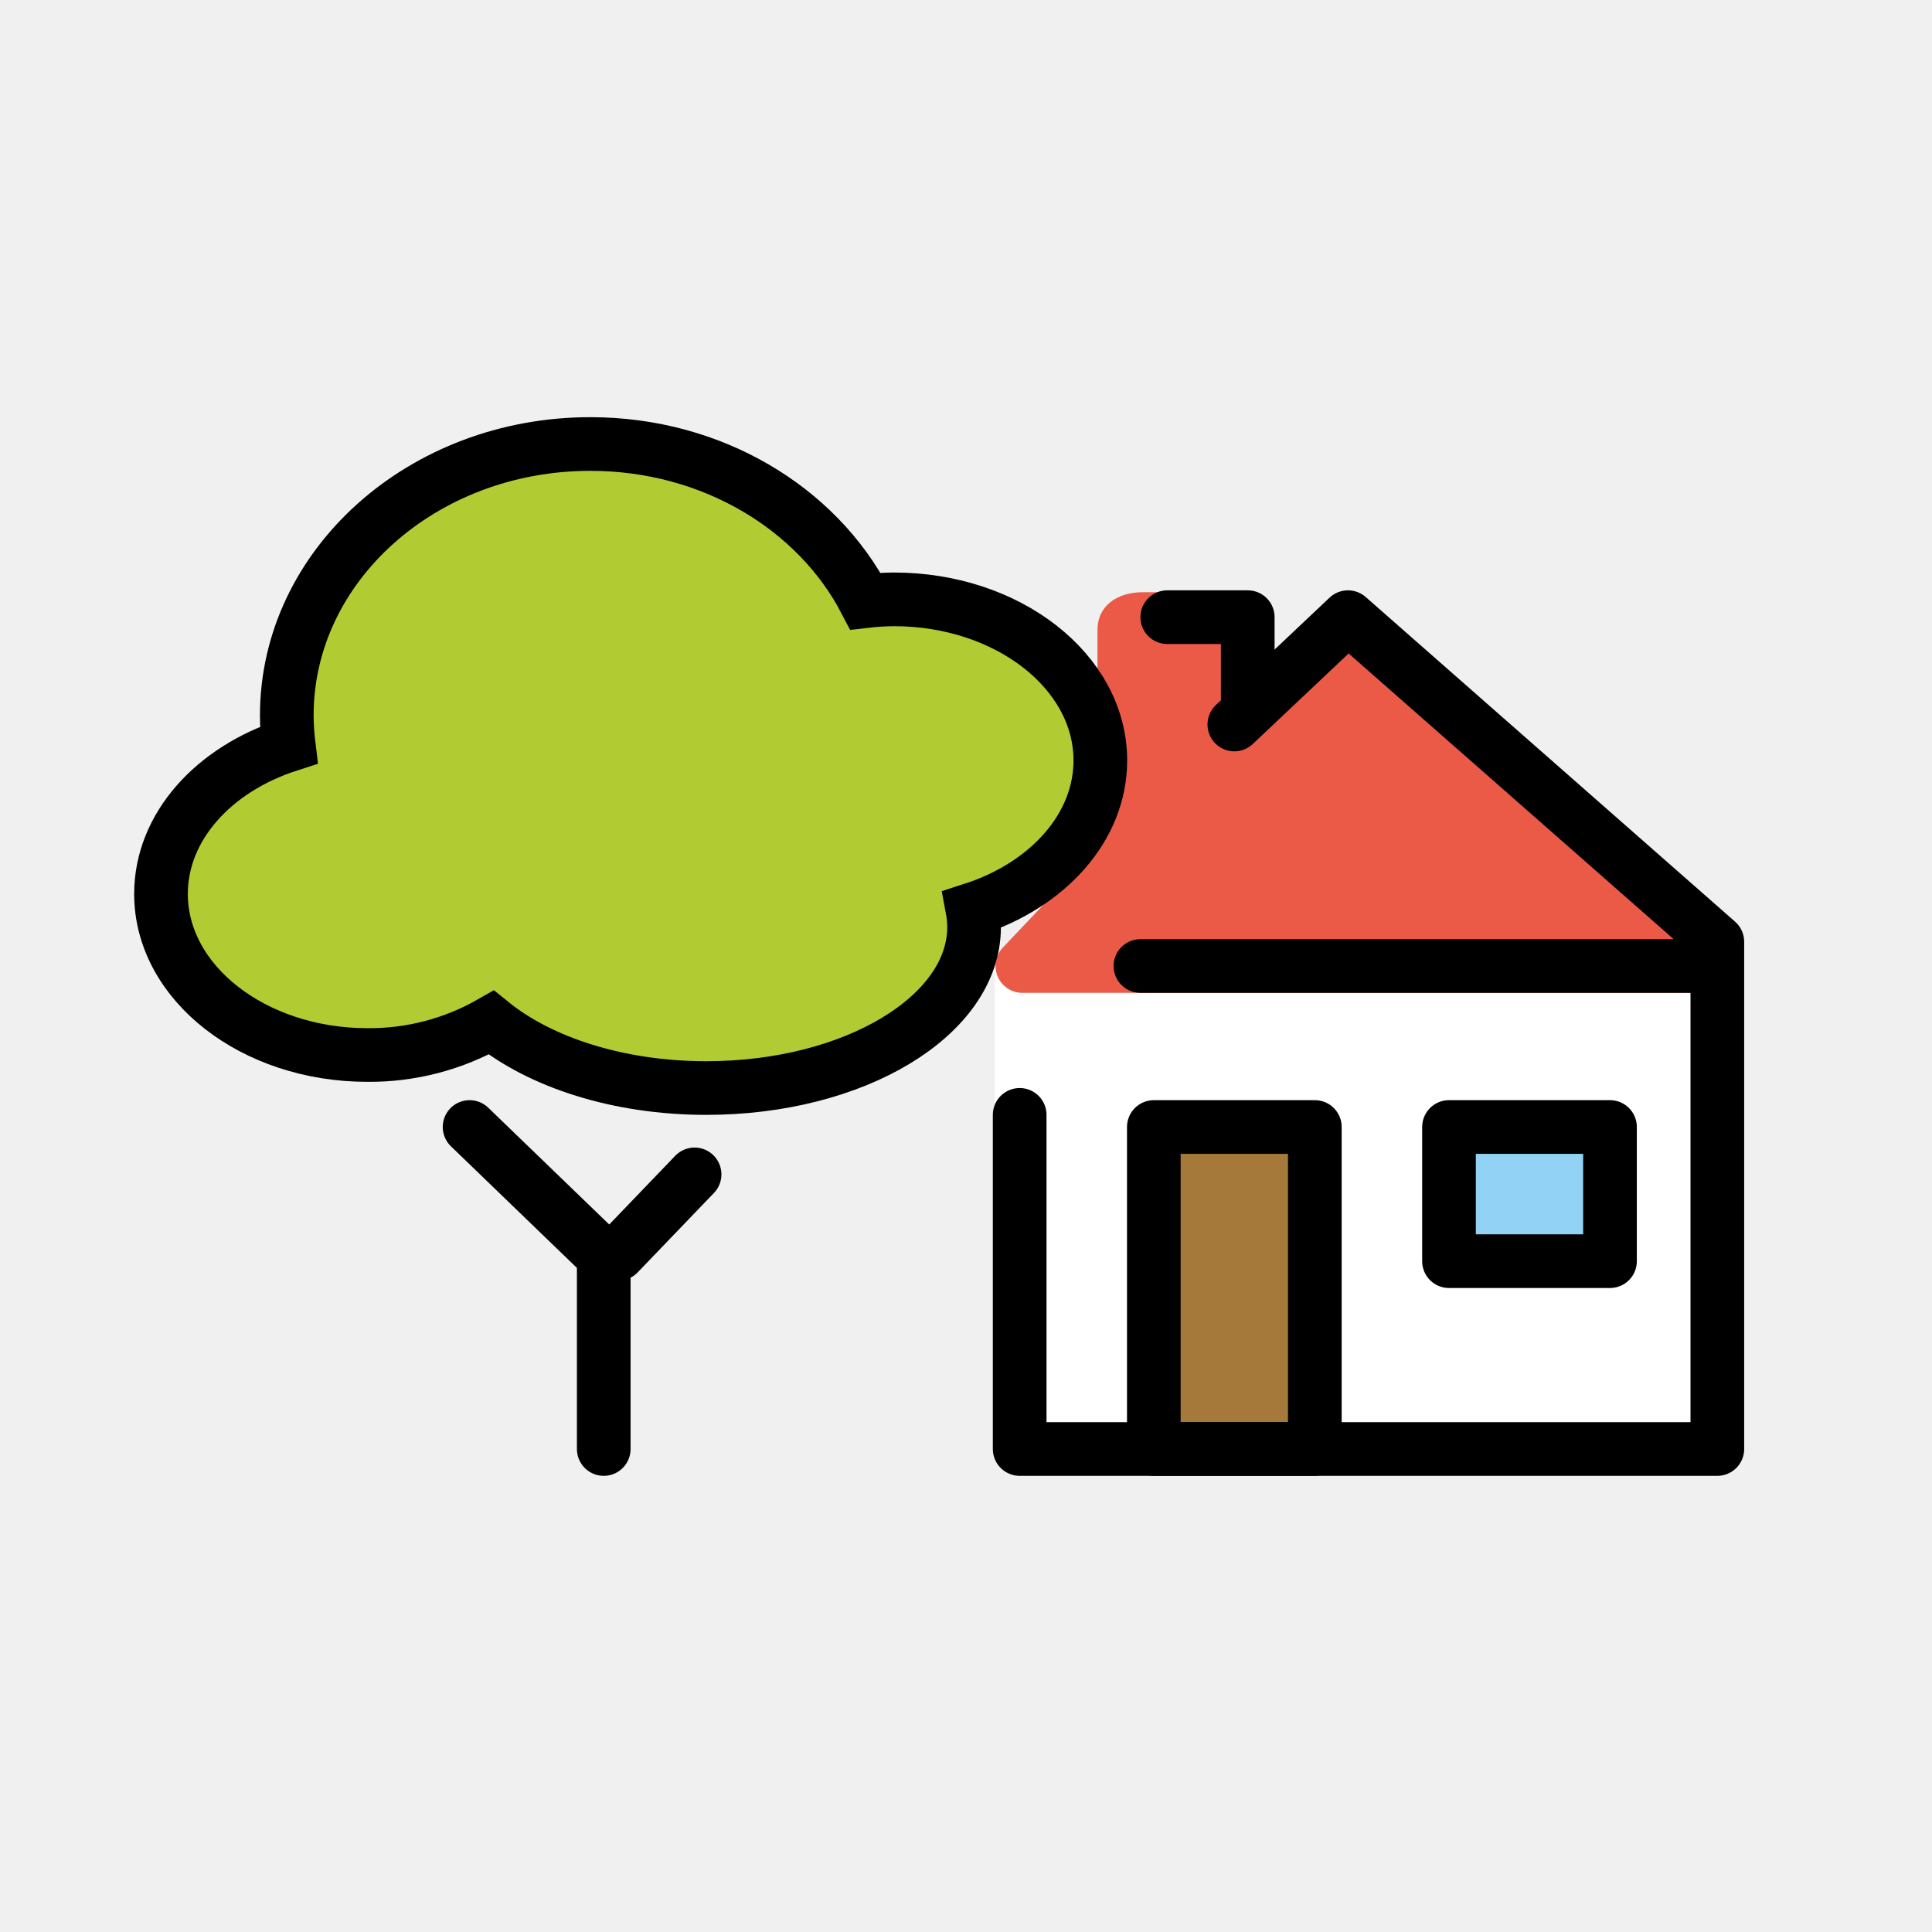
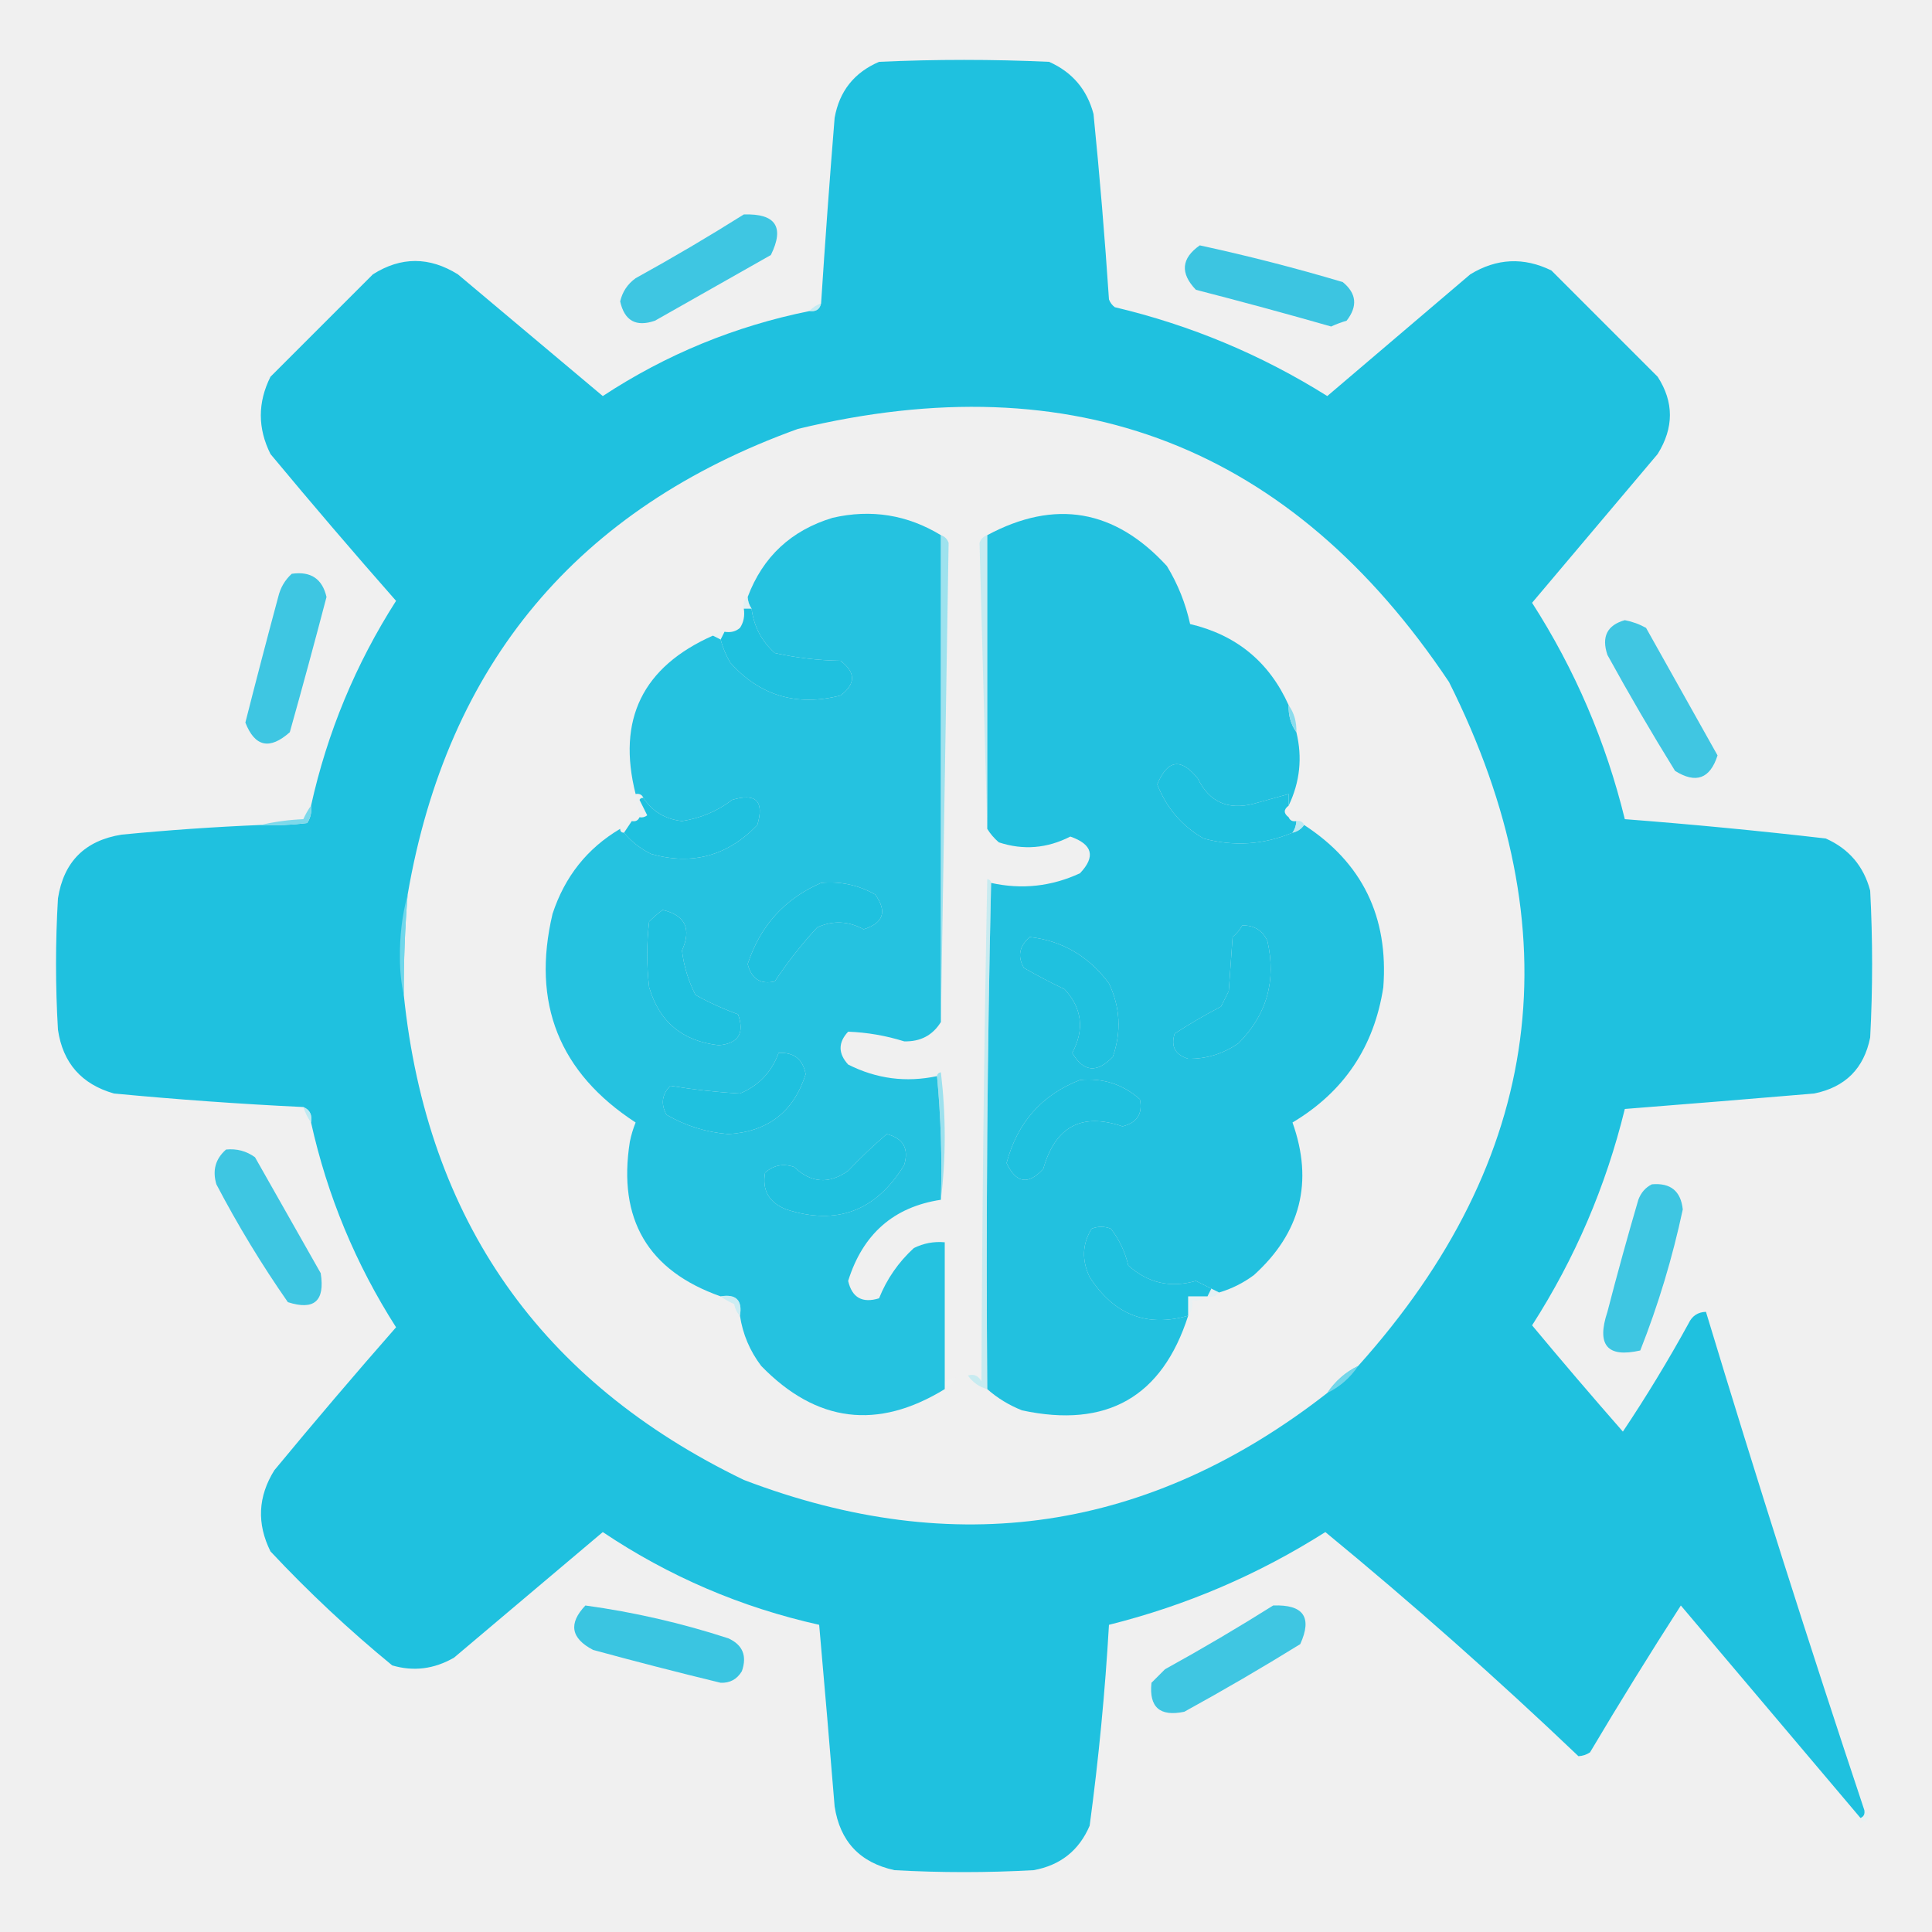
- <svg xmlns="http://www.w3.org/2000/svg" id="emoji" viewBox="0 0 72 72" version="1.1">
-   <g id="color">
-     <rect x="37.075" y="36.053" width="26.884" height="18.114" fill="#FFFFFF" />
-     <polygon fill="#EA5A47" stroke="#EA5A47" stroke-linecap="round" stroke-linejoin="round" stroke-miterlimit="10" stroke-width="2" points="50.235,23.2 38.1,36 63.5,36" />
-     <path fill="#EA5A47" d="M47.3,26l-6.4,6.059v-8.573c0-0.931,0.755-1.416,1.686-1.416h3.028 c0.931,0,1.686,0.485,1.686,1.416C47.3,23.486,47.3,26,47.3,26z" />
-     <rect x="43" y="42" width="6" height="12" fill="#A57939" />
-     <rect x="54" y="42" width="6" height="5" fill="#92D3F5" />
-     <path fill="#B1CC33" d="M41.006,28.339c0-3.312-3.445-6.003-7.694-6.003c-0.355,0.003-0.71,0.025-1.062,0.066 c-1.8-3.455-5.707-5.855-10.25-5.855c-6.248,0-11.312,4.529-11.312,10.114c0.001,0.369,0.025,0.738,0.07,1.104 C7.966,28.666,6,30.81,6,33.314c0,3.312,3.445,6.003,7.694,6.003c1.615,0.014,3.206-0.402,4.614-1.207 c1.818,1.477,4.726,2.438,8.015,2.438c5.511,0,9.978-2.688,9.978-6.003c-0.001-0.219-0.021-0.438-0.061-0.653 C39.036,32.99,41.006,30.845,41.006,28.339z" />
+ <svg xmlns="http://www.w3.org/2000/svg" version="1.1" width="500px" height="500px" style="shape-rendering:geometricPrecision; text-rendering:geometricPrecision; image-rendering:optimizeQuality; fill-rule:evenodd; clip-rule:evenodd">
+   <g>
+     <path style="opacity:1" fill="#1fc1df" d="M 482.5,468.5 C 482.672,469.492 482.338,470.158 481.5,470.5C 466.008,452.198 450.508,433.864 435,415.5C 426.907,428.074 419.074,440.741 411.5,453.5C 410.609,454.11 409.609,454.443 408.5,454.5C 387.356,434.352 365.523,415.018 343,396.5C 325.651,407.506 306.984,415.506 287,420.5C 285.993,437.911 284.326,455.244 282,472.5C 279.253,478.908 274.42,482.742 267.5,484C 255.5,484.667 243.5,484.667 231.5,484C 222.545,482.046 217.379,476.546 216,467.5C 214.722,451.828 213.388,436.161 212,420.5C 191.822,415.997 173.155,407.997 156,396.5C 143.167,407.333 130.333,418.167 117.5,429C 112.346,431.968 107.012,432.634 101.5,431C 90.397,421.9 79.897,412.067 70,401.5C 66.42,394.305 66.753,387.305 71,380.5C 81.312,368.02 91.812,355.686 102.5,343.5C 92.044,327.132 84.71,309.465 80.5,290.5C 80.843,288.517 80.177,287.183 78.5,286.5C 62.144,285.716 45.81,284.55 29.5,283C 21.1,280.602 16.267,275.102 15,266.5C 14.333,255.167 14.333,243.833 15,232.5C 16.487,223.013 21.987,217.513 31.5,216C 43.482,214.835 55.482,214.001 67.5,213.5C 71.514,213.666 75.514,213.499 79.5,213C 80.38,211.644 80.713,210.144 80.5,208.5C 84.71,189.535 92.044,171.868 102.5,155.5C 91.479,142.98 80.646,130.314 70,117.5C 66.667,110.833 66.667,104.167 70,97.5C 78.833,88.667 87.667,79.833 96.5,71C 103.767,66.394 111.1,66.394 118.5,71C 131,81.5 143.5,92 156,102.5C 172.368,91.737 190.201,84.404 209.5,80.5C 211.179,80.715 212.179,80.048 212.5,78.5C 213.539,62.496 214.705,46.496 216,30.5C 217.226,23.606 221.06,18.773 227.5,16C 242.167,15.333 256.833,15.333 271.5,16C 277.492,18.659 281.325,23.159 283,29.5C 284.599,45.478 285.932,61.478 287,77.5C 287.308,78.308 287.808,78.975 288.5,79.5C 308.113,84.141 326.446,91.807 343.5,102.5C 355.833,92 368.167,81.5 380.5,71C 387.336,66.832 394.336,66.499 401.5,70C 410.667,79.167 419.833,88.333 429,97.5C 433.23,104.041 433.23,110.708 429,117.5C 418.167,130.333 407.333,143.167 396.5,156C 407.605,173.308 415.605,191.975 420.5,212C 437.874,213.337 455.207,215.003 472.5,217C 478.492,219.659 482.325,224.159 484,230.5C 484.667,243.167 484.667,255.833 484,268.5C 482.395,276.529 477.562,281.363 469.5,283C 453.171,284.384 436.837,285.718 420.5,287C 415.605,307.025 407.605,325.692 396.5,343C 404.215,352.26 412.048,361.426 420,370.5C 426.064,361.43 431.731,352.097 437,342.5C 437.908,340.561 439.408,339.561 441.5,339.5C 454.559,382.677 468.226,425.677 482.5,468.5 Z M 351.5,353.5 C 348.236,355.094 345.569,357.427 343.5,360.5C 297.514,396.38 247.18,403.88 192.5,383C 139.862,357.572 110.529,315.739 104.5,257.5C 104.464,248.815 104.797,240.149 105.5,231.5C 115.798,171.733 149.465,131.567 206.5,111C 278.107,93.739 334.273,115.572 375,176.5C 407.336,241 399.503,300 351.5,353.5 Z M 192.5,157.5 C 193.167,157.5 193.833,157.5 194.5,157.5C 195.082,162.084 197.082,165.918 200.5,169C 206.056,170.239 211.722,170.906 217.5,171C 221.5,174 221.5,177 217.5,180C 206.172,182.887 196.672,180.054 189,171.5C 187.878,169.593 187.045,167.593 186.5,165.5C 186.833,164.833 187.167,164.167 187.5,163.5C 189.099,163.768 190.432,163.434 191.5,162.5C 192.451,161.081 192.784,159.415 192.5,157.5 Z M 333.5,208.5 C 332.167,209.5 332.167,210.5 333.5,211.5C 333.842,212.338 334.508,212.672 335.5,212.5C 335.443,213.609 335.11,214.609 334.5,215.5C 326.99,218.622 319.324,219.122 311.5,217C 305.874,213.762 301.874,209.095 299.5,203C 302.154,196.56 305.654,196.06 310,201.5C 312.963,207.561 317.797,209.728 324.5,208C 327.521,207.151 330.521,206.317 333.5,205.5C 333.5,206.5 333.5,207.5 333.5,208.5 Z M 166.5,206.5 C 168.823,210.002 172.156,212.002 176.5,212.5C 181.305,211.764 185.638,209.93 189.5,207C 195.667,205.167 197.833,207.333 196,213.5C 188.297,221.514 179.13,224.014 168.5,221C 165.734,219.629 163.401,217.796 161.5,215.5C 162.167,214.5 162.833,213.5 163.5,212.5C 164.492,212.672 165.158,212.338 165.5,211.5C 166.239,211.631 166.906,211.464 167.5,211C 166.833,209.667 166.167,208.333 165.5,207C 165.728,206.601 166.062,206.435 166.5,206.5 Z M 212.5,228.5 C 217.489,228.04 222.156,229.04 226.5,231.5C 229.653,235.888 228.653,238.888 223.5,240.5C 219.539,238.335 215.539,238.168 211.5,240C 207.452,244.38 203.785,249.046 200.5,254C 196.801,254.823 194.467,253.323 193.5,249.5C 196.759,239.581 203.092,232.581 212.5,228.5 Z M 171.5,235.5 C 177.333,236.856 179,240.356 176.5,246C 176.98,250.056 178.147,253.889 180,257.5C 183.543,259.467 187.21,261.134 191,262.5C 192.756,267.406 191.089,270.073 186,270.5C 176.627,269.454 170.627,264.454 168,255.5C 167.333,249.833 167.333,244.167 168,238.5C 169.145,237.364 170.312,236.364 171.5,235.5 Z M 321.5,239.5 C 324.561,239.444 326.728,240.778 328,243.5C 330.35,253.775 327.85,262.608 320.5,270C 316.525,272.74 312.192,274.073 307.5,274C 304.125,272.971 302.958,270.804 304,267.5C 307.87,264.983 311.87,262.65 316,260.5C 316.667,259.167 317.333,257.833 318,256.5C 318.333,251.833 318.667,247.167 319,242.5C 320.045,241.627 320.878,240.627 321.5,239.5 Z M 266.5,242.5 C 274.966,243.491 281.8,247.491 287,254.5C 289.917,260.675 290.25,267.008 288,273.5C 283.904,277.784 280.404,277.451 277.5,272.5C 280.72,266.427 280.053,260.927 275.5,256C 271.921,254.294 268.421,252.461 265,250.5C 263.269,247.561 263.769,244.894 266.5,242.5 Z M 201.5,272.5 C 205.451,272.285 207.784,274.118 208.5,278C 205.415,287.717 198.748,292.884 188.5,293.5C 182.756,293.029 177.422,291.362 172.5,288.5C 170.96,285.709 171.294,283.209 173.5,281C 179.444,281.983 185.444,282.65 191.5,283C 196.361,280.972 199.694,277.472 201.5,272.5 Z M 279.5,279.5 C 285.456,278.943 290.623,280.61 295,284.5C 295.783,288.229 294.283,290.563 290.5,291.5C 279.929,287.872 273.096,291.538 270,302.5C 266.125,306.741 262.959,306.241 260.5,301C 263.295,290.495 269.629,283.328 279.5,279.5 Z M 229.5,293.5 C 233.779,294.611 235.279,297.277 234,301.5C 226.73,313.397 216.564,317.23 203.5,313C 199.027,311.226 197.194,308.06 198,303.5C 200.153,301.556 202.653,301.056 205.5,302C 209.894,306.198 214.561,306.531 219.5,303C 222.729,299.601 226.062,296.435 229.5,293.5 Z M 313.5,333.5 C 313.167,334.167 312.833,334.833 312.5,335.5C 310.833,335.5 309.167,335.5 307.5,335.5C 307.5,337.167 307.5,338.833 307.5,340.5C 296.78,343.579 288.28,340.246 282,330.5C 279.915,326.125 280.082,321.958 282.5,318C 284.167,317.333 285.833,317.333 287.5,318C 289.669,320.819 291.169,323.986 292,327.5C 297.064,332.057 302.898,333.391 309.5,331.5C 310.86,332.18 312.193,332.847 313.5,333.5 Z" />
  </g>
-   <g id="hair" />
-   <g id="skin" />
-   <g id="skin-shadow" />
-   <g id="line">
-     <polyline fill="none" stroke="#000000" stroke-linecap="round" stroke-linejoin="round" stroke-miterlimit="10" stroke-width="2" points="46,27 50.235,23 64,35.098 64,54 38,54 38,41.548" />
-     <rect x="43" y="42" width="6" height="12" fill="none" stroke="#000000" stroke-linecap="round" stroke-linejoin="round" stroke-miterlimit="10" stroke-width="2" />
-     <rect x="54" y="42" width="6" height="5" fill="none" stroke="#000000" stroke-linecap="round" stroke-linejoin="round" stroke-miterlimit="10" stroke-width="2" />
-     <polyline fill="none" stroke="#000000" stroke-linecap="round" stroke-linejoin="round" stroke-miterlimit="10" stroke-width="2" points="43.5,23 46.5,23 46.5,26" />
-     <path fill="none" stroke="#000000" stroke-miterlimit="10" stroke-width="2" d="M31.245,39.34" />
-     <polyline fill="none" stroke="#000000" stroke-linecap="round" stroke-linejoin="round" stroke-width="2" points="22.5,54 22.5,46.827 17.5,42" />
-     <line x1="23.041" x2="25.885" y1="46.727" y2="43.766" fill="none" stroke="#000000" stroke-linecap="round" stroke-linejoin="round" stroke-width="2" />
-     <path fill="none" stroke="#000000" stroke-linecap="round" stroke-miterlimit="10" stroke-width="2" d="M41.006,28.339 c0-3.312-3.445-6.003-7.694-6.003c-0.355,0.003-0.71,0.025-1.062,0.066c-1.8-3.455-5.707-5.855-10.25-5.855 c-6.248,0-11.312,4.529-11.312,10.114c0.001,0.369,0.025,0.738,0.07,1.104C7.966,28.666,6,30.81,6,33.314 c0,3.312,3.445,6.003,7.694,6.003c1.615,0.014,3.206-0.402,4.614-1.207c1.818,1.477,4.726,2.438,8.015,2.438 c5.511,0,9.978-2.688,9.978-6.003c-0.001-0.219-0.021-0.438-0.061-0.653 C39.036,32.99,41.006,30.845,41.006,28.339z" />
-     <line x1="63.5" x2="42.5" y1="36" y2="36" fill="none" stroke="#000000" stroke-linecap="round" stroke-linejoin="round" stroke-miterlimit="10" stroke-width="2" />
+   <g>
+     <path style="opacity:1" fill="#3ec6e2" d="M 192.5,55.5 C 200.744,55.228 203.078,58.728 199.5,66C 189.5,71.667 179.5,77.333 169.5,83C 164.608,84.69 161.608,83.023 160.5,78C 161.083,75.501 162.416,73.501 164.5,72C 174.061,66.726 183.394,61.226 192.5,55.5 Z" />
+   </g>
+   <g>
+     <path style="opacity:1" fill="#3cc5e1" d="M 310.5,63.5 C 322.936,66.192 335.269,69.359 347.5,73C 351.08,75.926 351.413,79.26 348.5,83C 347.128,83.402 345.795,83.902 344.5,84.5C 332.883,81.179 321.216,78.012 309.5,75C 305.376,70.695 305.709,66.862 310.5,63.5 Z" />
+   </g>
+   <g>
+     <path style="opacity:0.635" fill="#abe7f3" d="M 212.5,78.5 C 212.179,80.048 211.179,80.715 209.5,80.5C 210.29,79.599 211.29,78.932 212.5,78.5 Z" />
+   </g>
+   <g>
+     <path style="opacity:1" fill="#25c2e0" d="M 243.5,138.5 C 243.5,180.5 243.5,222.5 243.5,264.5C 241.366,267.946 238.199,269.613 234,269.5C 229.228,268.012 224.394,267.179 219.5,267C 216.887,269.795 216.887,272.629 219.5,275.5C 226.825,279.207 234.492,280.207 242.5,278.5C 243.494,288.987 243.828,299.654 243.5,310.5C 231.305,312.342 223.305,319.342 219.5,331.5C 220.501,335.836 223.168,337.336 227.5,336C 229.502,331.004 232.502,326.67 236.5,323C 239.014,321.748 241.68,321.248 244.5,321.5C 244.5,333.5 244.5,345.5 244.5,357.5C 244.5,358.167 244.5,358.833 244.5,359.5C 227.09,370.175 211.256,368.175 197,353.5C 194.063,349.626 192.229,345.293 191.5,340.5C 192.167,336.5 190.5,334.833 186.5,335.5C 167.671,328.866 159.838,315.533 163,295.5C 163.346,293.782 163.846,292.115 164.5,290.5C 144.7,277.61 137.533,259.61 143,236.5C 146.155,226.865 151.988,219.532 160.5,214.5C 160.5,215.167 160.833,215.5 161.5,215.5C 163.401,217.796 165.734,219.629 168.5,221C 179.13,224.014 188.297,221.514 196,213.5C 197.833,207.333 195.667,205.167 189.5,207C 185.638,209.93 181.305,211.764 176.5,212.5C 172.156,212.002 168.823,210.002 166.5,206.5C 166.158,205.662 165.492,205.328 164.5,205.5C 159.625,186.249 166.292,172.582 184.5,164.5C 185.167,164.833 185.833,165.167 186.5,165.5C 187.045,167.593 187.878,169.593 189,171.5C 196.672,180.054 206.172,182.887 217.5,180C 221.5,177 221.5,174 217.5,171C 211.722,170.906 206.056,170.239 200.5,169C 197.082,165.918 195.082,162.084 194.5,157.5C 193.89,156.609 193.557,155.609 193.5,154.5C 197.417,144.085 204.751,137.252 215.5,134C 225.482,131.72 234.816,133.22 243.5,138.5 Z M 212.5,228.5 C 203.092,232.581 196.759,239.581 193.5,249.5C 194.467,253.323 196.801,254.823 200.5,254C 203.785,249.046 207.452,244.38 211.5,240C 215.539,238.168 219.539,238.335 223.5,240.5C 228.653,238.888 229.653,235.888 226.5,231.5C 222.156,229.04 217.489,228.04 212.5,228.5 Z M 171.5,235.5 C 170.312,236.364 169.145,237.364 168,238.5C 167.333,244.167 167.333,249.833 168,255.5C 170.627,264.454 176.627,269.454 186,270.5C 191.089,270.073 192.756,267.406 191,262.5C 187.21,261.134 183.543,259.467 180,257.5C 178.147,253.889 176.98,250.056 176.5,246C 179,240.356 177.333,236.856 171.5,235.5 Z M 201.5,272.5 C 199.694,277.472 196.361,280.972 191.5,283C 185.444,282.65 179.444,281.983 173.5,281C 171.294,283.209 170.96,285.709 172.5,288.5C 177.422,291.362 182.756,293.029 188.5,293.5C 198.748,292.884 205.415,287.717 208.5,278C 207.784,274.118 205.451,272.285 201.5,272.5 Z M 229.5,293.5 C 226.062,296.435 222.729,299.601 219.5,303C 214.561,306.531 209.894,306.198 205.5,302C 202.653,301.056 200.153,301.556 198,303.5C 197.194,308.06 199.027,311.226 203.5,313C 216.564,317.23 226.73,313.397 234,301.5C 235.279,297.277 233.779,294.611 229.5,293.5 Z" />
+   </g>
+   <g>
+     <path style="opacity:1" fill="#22c1df" d="M 333.5,182.5 C 333.41,185.152 334.076,187.485 335.5,189.5C 337.093,196.038 336.427,202.371 333.5,208.5C 333.5,207.5 333.5,206.5 333.5,205.5C 330.521,206.317 327.521,207.151 324.5,208C 317.797,209.728 312.963,207.561 310,201.5C 305.654,196.06 302.154,196.56 299.5,203C 301.874,209.095 305.874,213.762 311.5,217C 319.324,219.122 326.99,218.622 334.5,215.5C 335.778,215.218 336.778,214.551 337.5,213.5C 352.547,223.263 359.38,237.263 358,255.5C 355.637,270.908 347.803,282.574 334.5,290.5C 339.964,305.872 336.631,319.039 324.5,330C 321.757,332.038 318.757,333.538 315.5,334.5C 314.833,334.167 314.167,333.833 313.5,333.5C 312.193,332.847 310.86,332.18 309.5,331.5C 302.898,333.391 297.064,332.057 292,327.5C 291.169,323.986 289.669,320.819 287.5,318C 285.833,317.333 284.167,317.333 282.5,318C 280.082,321.958 279.915,326.125 282,330.5C 288.28,340.246 296.78,343.579 307.5,340.5C 300.769,361.542 286.436,369.709 264.5,365C 261.102,363.643 258.102,361.81 255.5,359.5C 255.168,315.663 255.501,271.997 256.5,228.5C 264.433,230.255 272.099,229.422 279.5,226C 283.602,221.674 282.768,218.508 277,216.5C 270.98,219.578 264.813,220.078 258.5,218C 257.29,216.961 256.29,215.794 255.5,214.5C 255.5,189.167 255.5,163.833 255.5,138.5C 273.021,129.115 288.521,131.781 302,146.5C 304.837,151.172 306.837,156.172 308,161.5C 319.994,164.333 328.494,171.333 333.5,182.5 Z M 321.5,239.5 C 320.878,240.627 320.045,241.627 319,242.5C 318.667,247.167 318.333,251.833 318,256.5C 317.333,257.833 316.667,259.167 316,260.5C 311.87,262.65 307.87,264.983 304,267.5C 302.958,270.804 304.125,272.971 307.5,274C 312.192,274.073 316.525,272.74 320.5,270C 327.85,262.608 330.35,253.775 328,243.5C 326.728,240.778 324.561,239.444 321.5,239.5 Z M 266.5,242.5 C 263.769,244.894 263.269,247.561 265,250.5C 268.421,252.461 271.921,254.294 275.5,256C 280.053,260.927 280.72,266.427 277.5,272.5C 280.404,277.451 283.904,277.784 288,273.5C 290.25,267.008 289.917,260.675 287,254.5C 281.8,247.491 274.966,243.491 266.5,242.5 Z M 279.5,279.5 C 269.629,283.328 263.295,290.495 260.5,301C 262.959,306.241 266.125,306.741 270,302.5C 273.096,291.538 279.929,287.872 290.5,291.5C 294.283,290.563 295.783,288.229 295,284.5C 290.623,280.61 285.456,278.943 279.5,279.5 Z" />
+   </g>
+   <g>
+     <path style="opacity:0.654" fill="#72daec" d="M 243.5,138.5 C 244.5,138.833 245.167,139.5 245.5,140.5C 244.833,181.833 244.167,223.167 243.5,264.5C 243.5,222.5 243.5,180.5 243.5,138.5 Z" />
+   </g>
+   <g>
+     <path style="opacity:0.461" fill="#99e4f1" d="M 255.5,138.5 C 255.5,163.833 255.5,189.167 255.5,214.5C 254.833,189.833 254.167,165.167 253.5,140.5C 253.833,139.5 254.5,138.833 255.5,138.5 Z" />
+   </g>
+   <g>
+     <path style="opacity:1" fill="#3ec6e2" d="M 75.5,148.5 C 80.414,147.782 83.414,149.782 84.5,154.5C 81.439,166.185 78.272,177.852 75,189.5C 69.792,194.127 65.959,193.294 63.5,187C 66.255,176.148 69.088,165.314 72,154.5C 72.564,152.113 73.73,150.113 75.5,148.5 Z" />
+   </g>
+   <g>
+     <path style="opacity:0.376" fill="#c7f0f7" d="M 193.5,154.5 C 193.557,155.609 193.89,156.609 194.5,157.5C 193.833,157.5 193.167,157.5 192.5,157.5C 192.263,156.209 192.596,155.209 193.5,154.5 Z" />
+   </g>
+   <g>
+     <path style="opacity:1" fill="#40c6e2" d="M 420.5,160.5 C 422.441,160.869 424.275,161.536 426,162.5C 432.167,173.5 438.333,184.5 444.5,195.5C 442.561,201.555 438.895,202.889 433.5,199.5C 427.414,189.664 421.581,179.664 416,169.5C 414.422,164.786 415.922,161.786 420.5,160.5 Z" />
+   </g>
+   <g>
+     <path style="opacity:0.214" fill="#d5f4f9" d="M 184.5,164.5 C 185.209,163.596 186.209,163.263 187.5,163.5C 187.167,164.167 186.833,164.833 186.5,165.5C 185.833,165.167 185.167,164.833 184.5,164.5 Z" />
+   </g>
+   <g>
+     <path style="opacity:0.992" fill="#89dced" d="M 333.5,182.5 C 334.924,184.515 335.59,186.848 335.5,189.5C 334.076,187.485 333.41,185.152 333.5,182.5 Z" />
+   </g>
+   <g>
+     <path style="opacity:0.09" fill="#def6fa" d="M 164.5,205.5 C 165.492,205.328 166.158,205.662 166.5,206.5C 166.062,206.435 165.728,206.601 165.5,207C 166.167,208.333 166.833,209.667 167.5,211C 166.906,211.464 166.239,211.631 165.5,211.5C 165.167,209.5 164.833,207.5 164.5,205.5 Z" />
+   </g>
+   <g>
+     <path style="opacity:0.973" fill="#7ad8eb" d="M 80.5,208.5 C 80.713,210.144 80.38,211.644 79.5,213C 75.514,213.499 71.514,213.666 67.5,213.5C 70.977,212.677 74.644,212.177 78.5,212C 79.085,210.698 79.751,209.531 80.5,208.5 Z" />
+   </g>
+   <g>
+     <path style="opacity:0.027" fill="#def6fa" d="M 163.5,212.5 C 162.833,213.5 162.167,214.5 161.5,215.5C 160.833,215.5 160.5,215.167 160.5,214.5C 160.973,213.094 161.973,212.427 163.5,212.5 Z" />
+   </g>
+   <g>
+     <path style="opacity:0.749" fill="#abe6f2" d="M 335.5,212.5 C 336.492,212.328 337.158,212.662 337.5,213.5C 336.778,214.551 335.778,215.218 334.5,215.5C 335.11,214.609 335.443,213.609 335.5,212.5 Z" />
+   </g>
+   <g>
+     <path style="opacity:0.682" fill="#93e1f0" d="M 105.5,231.5 C 104.797,240.149 104.464,248.815 104.5,257.5C 103.835,254.518 103.502,251.352 103.5,248C 103.415,242.266 104.082,236.766 105.5,231.5 Z" />
+   </g>
+   <g>
+     <path style="opacity:0.471" fill="#9be5f1" d="M 256.5,228.5 C 255.501,271.997 255.168,315.663 255.5,359.5C 253.456,358.969 251.789,357.802 250.5,356C 251.996,355.493 253.163,355.993 254,357.5C 254.167,314.163 254.667,270.829 255.5,227.5C 256.107,227.624 256.44,227.957 256.5,228.5 Z" />
+   </g>
+   <g>
+     <path style="opacity:0.656" fill="#70d9ec" d="M 242.5,278.5 C 242.56,277.957 242.893,277.624 243.5,277.5C 244.824,288.66 244.824,299.66 243.5,310.5C 243.828,299.654 243.494,288.987 242.5,278.5 Z" />
+   </g>
+   <g>
+     <path style="opacity:0.753" fill="#b1e8f3" d="M 78.5,286.5 C 80.177,287.183 80.843,288.517 80.5,290.5C 79.655,289.329 78.989,287.995 78.5,286.5 Z" />
+   </g>
+   <g>
+     <path style="opacity:1" fill="#3ec6e2" d="M 58.5,297.5 C 61.272,297.22 63.772,297.887 66,299.5C 71.667,309.5 77.333,319.5 83,329.5C 84.143,336.696 81.309,339.196 74.5,337C 67.705,327.249 61.539,317.083 56,306.5C 54.927,302.9 55.761,299.9 58.5,297.5 Z" />
+   </g>
+   <g>
+     <path style="opacity:1" fill="#3ec6e2" d="M 427.5,306.5 C 432.33,306.074 434.997,308.241 435.5,313C 432.827,325.537 429.161,337.704 424.5,349.5C 415.964,351.452 413.131,348.119 416,339.5C 418.511,329.789 421.178,320.123 424,310.5C 424.69,308.65 425.856,307.316 427.5,306.5 Z" />
+   </g>
+   <g>
+     <path style="opacity:0.302" fill="#c6f0f7" d="M 313.5,333.5 C 314.167,333.833 314.833,334.167 315.5,334.5C 314.791,335.404 313.791,335.737 312.5,335.5C 312.833,334.833 313.167,334.167 313.5,333.5 Z" />
+   </g>
+   <g>
+     <path style="opacity:0.247" fill="#d4f4f9" d="M 312.5,335.5 C 311.432,336.434 310.099,336.768 308.5,336.5C 308.768,338.099 308.434,339.432 307.5,340.5C 307.5,338.833 307.5,337.167 307.5,335.5C 309.167,335.5 310.833,335.5 312.5,335.5 Z" />
+   </g>
+   <g>
+     <path style="opacity:0.588" fill="#b3eaf4" d="M 186.5,335.5 C 190.5,334.833 192.167,336.5 191.5,340.5C 190.732,339.737 190.232,338.737 190,337.5C 188.698,336.915 187.531,336.249 186.5,335.5 Z" />
+   </g>
+   <g>
+     <path style="opacity:0.792" fill="#8bdced" d="M 351.5,353.5 C 349.431,356.573 346.764,358.906 343.5,360.5C 345.569,357.427 348.236,355.094 351.5,353.5 Z" />
+   </g>
+   <g>
+     <path style="opacity:0.047" fill="#e5f7fb" d="M 247.5,356.5 C 246.833,357.833 245.833,358.833 244.5,359.5C 244.5,358.833 244.5,358.167 244.5,357.5C 245.391,356.89 246.391,356.557 247.5,356.5 Z" />
+   </g>
+   <g>
+     <path style="opacity:1" fill="#3ac5e1" d="M 151.5,415.5 C 164.064,417.224 176.397,420.057 188.5,424C 192.213,425.691 193.379,428.525 192,432.5C 190.745,434.594 188.912,435.594 186.5,435.5C 175.463,432.824 164.463,429.991 153.5,427C 147.732,423.997 147.065,420.164 151.5,415.5 Z" />
+   </g>
+   <g>
+     <path style="opacity:1" fill="#3fc6e2" d="M 329.5,415.5 C 337.339,415.203 339.672,418.536 336.5,425.5C 326.664,431.586 316.664,437.419 306.5,443C 300.166,444.329 297.332,441.829 298,435.5C 299.167,434.333 300.333,433.167 301.5,432C 311.061,426.726 320.394,421.226 329.5,415.5 Z" />
+   </g>
+   <g>
+     <path style="opacity:0.004" fill="#ccf0f7" d="M 411.5,453.5 C 410.947,455.552 409.947,455.885 408.5,454.5C 409.609,454.443 410.609,454.11 411.5,453.5 Z" />
+   </g>
+   <g>
+     <path style="opacity:0.322" fill="#d9f5f9" d="M 482.5,468.5 C 483.776,469.386 483.776,470.386 482.5,471.5C 481.893,471.376 481.56,471.043 481.5,470.5C 482.338,470.158 482.672,469.492 482.5,468.5 Z" />
  </g>
</svg>
